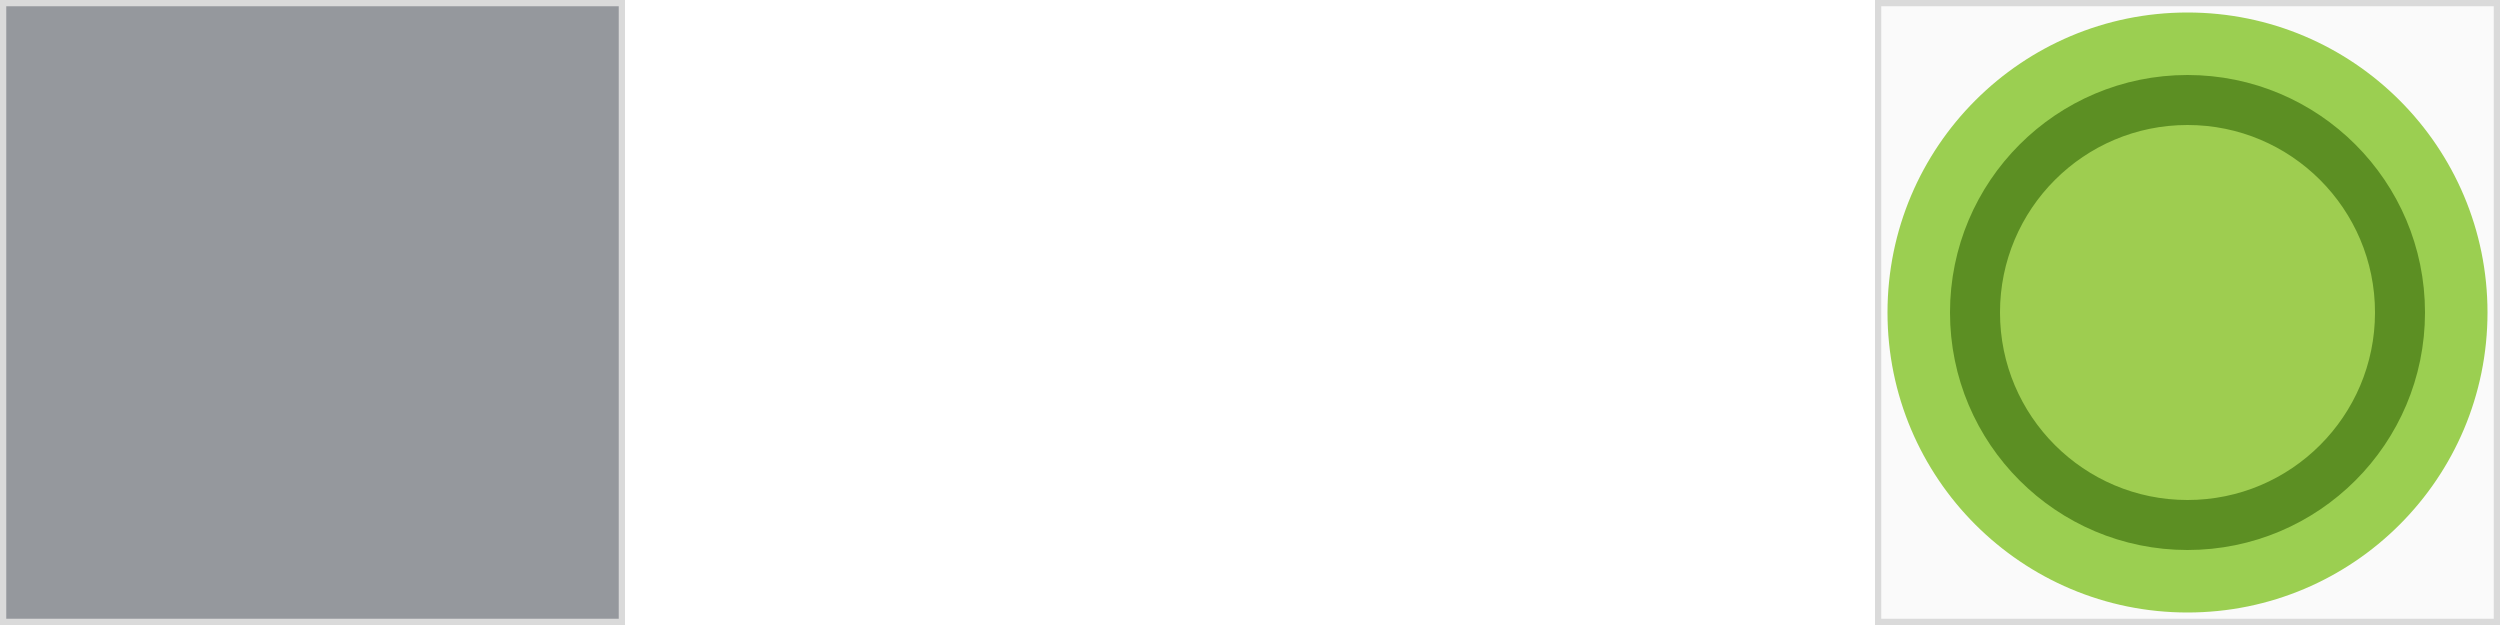
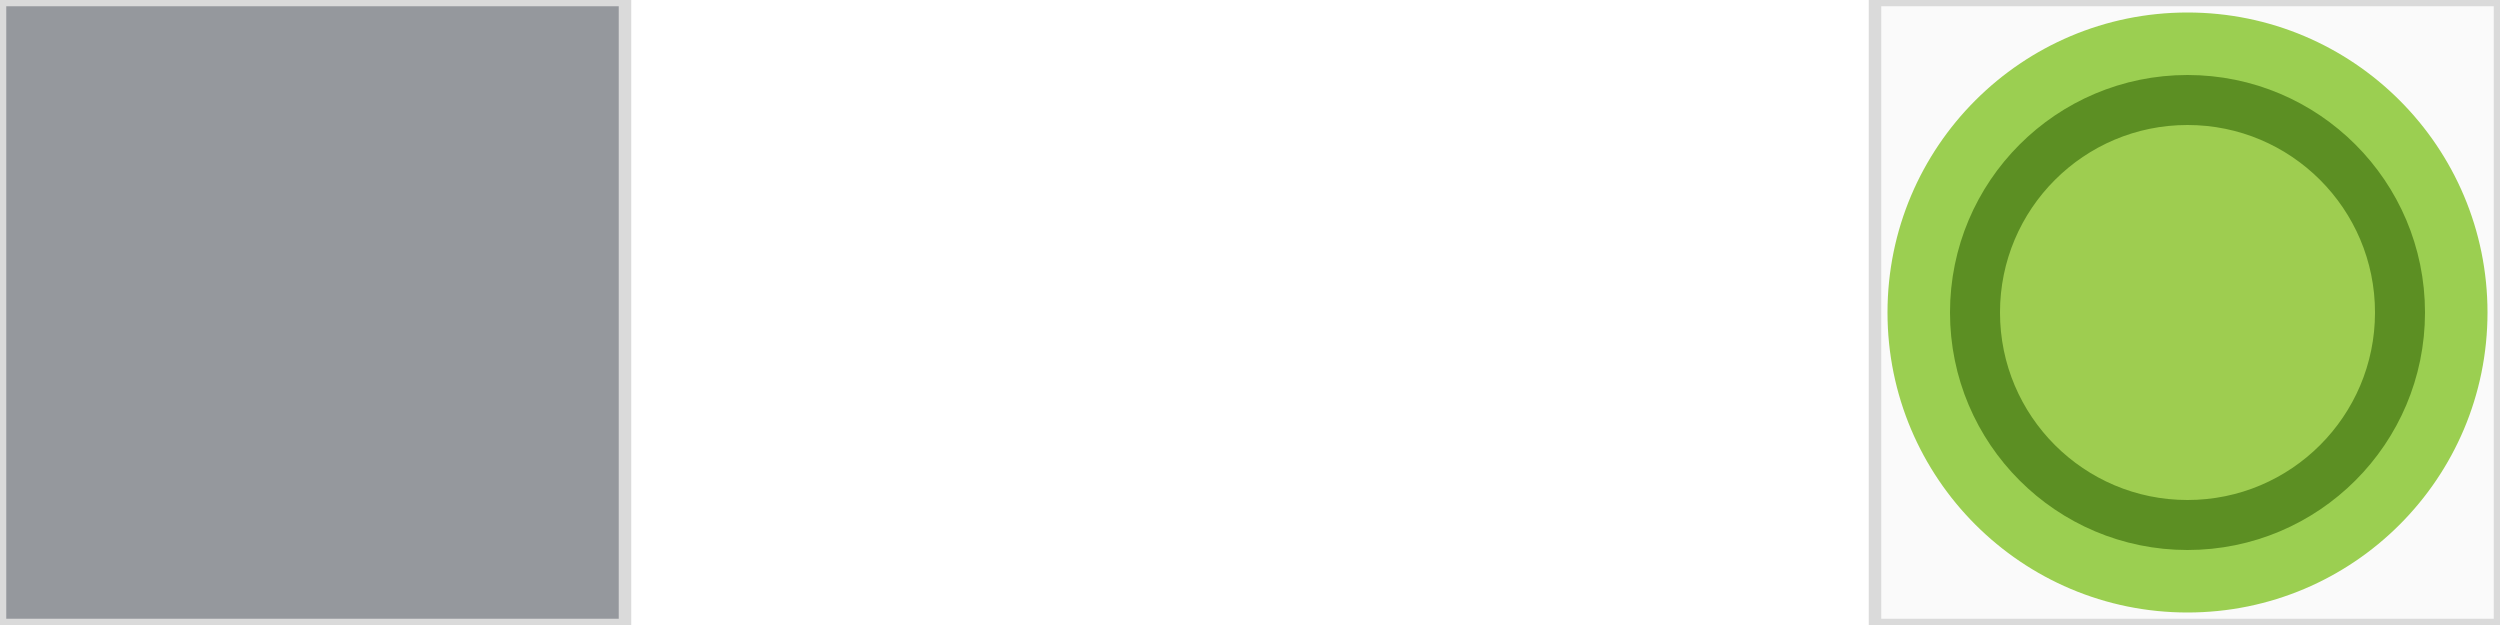
<svg xmlns="http://www.w3.org/2000/svg" xmlns:xlink="http://www.w3.org/1999/xlink" version="1.1" viewBox="0 0 200 50" width="200" height="50" preserveAspectRatio="xMinYMin meet">
-   <symbol id="X" viewBox="0,0,50,50">
+   <symbol id="X" viewBox="0 0 50 50" overflow="visible">
    <rect x="0" y="0" width="50" height="50" fill="#95989d" stroke="#dadada" />
  </symbol>
-   <symbol id="$BLANK$">
+   <symbol id="$BLANK$" overflow="visible">
    <g />
  </symbol>
-   <symbol id="$20">
+   <symbol id="$20" overflow="visible">
    <g />
  </symbol>
-   <symbol id="O" viewBox="0,0,50,50">
+   <symbol id="O" viewBox="0 0 50 50" overflow="visible">
    <g>
      <rect x="0" y="0" width="50" height="50" fill="#fafafa" stroke="#dadada" />
      <circle cx="25" cy="25" r="24" fill="#9bcf51" />
      <circle cx="25" cy="25" r="17" fill="#9ecd50" stroke="#5c8f23" stroke-width="4" />
    </g>
  </symbol>
  <use xlink:href="#X" x="0" y="0" width="50" height="50" />
  <use xlink:href="#$BLANK$" x="50" y="0" width="50" height="50" />
  <use xlink:href="#$20" x="100" y="0" width="50" height="50" />
  <use xlink:href="#O" x="150" y="0" width="50" height="50" />
</svg>
